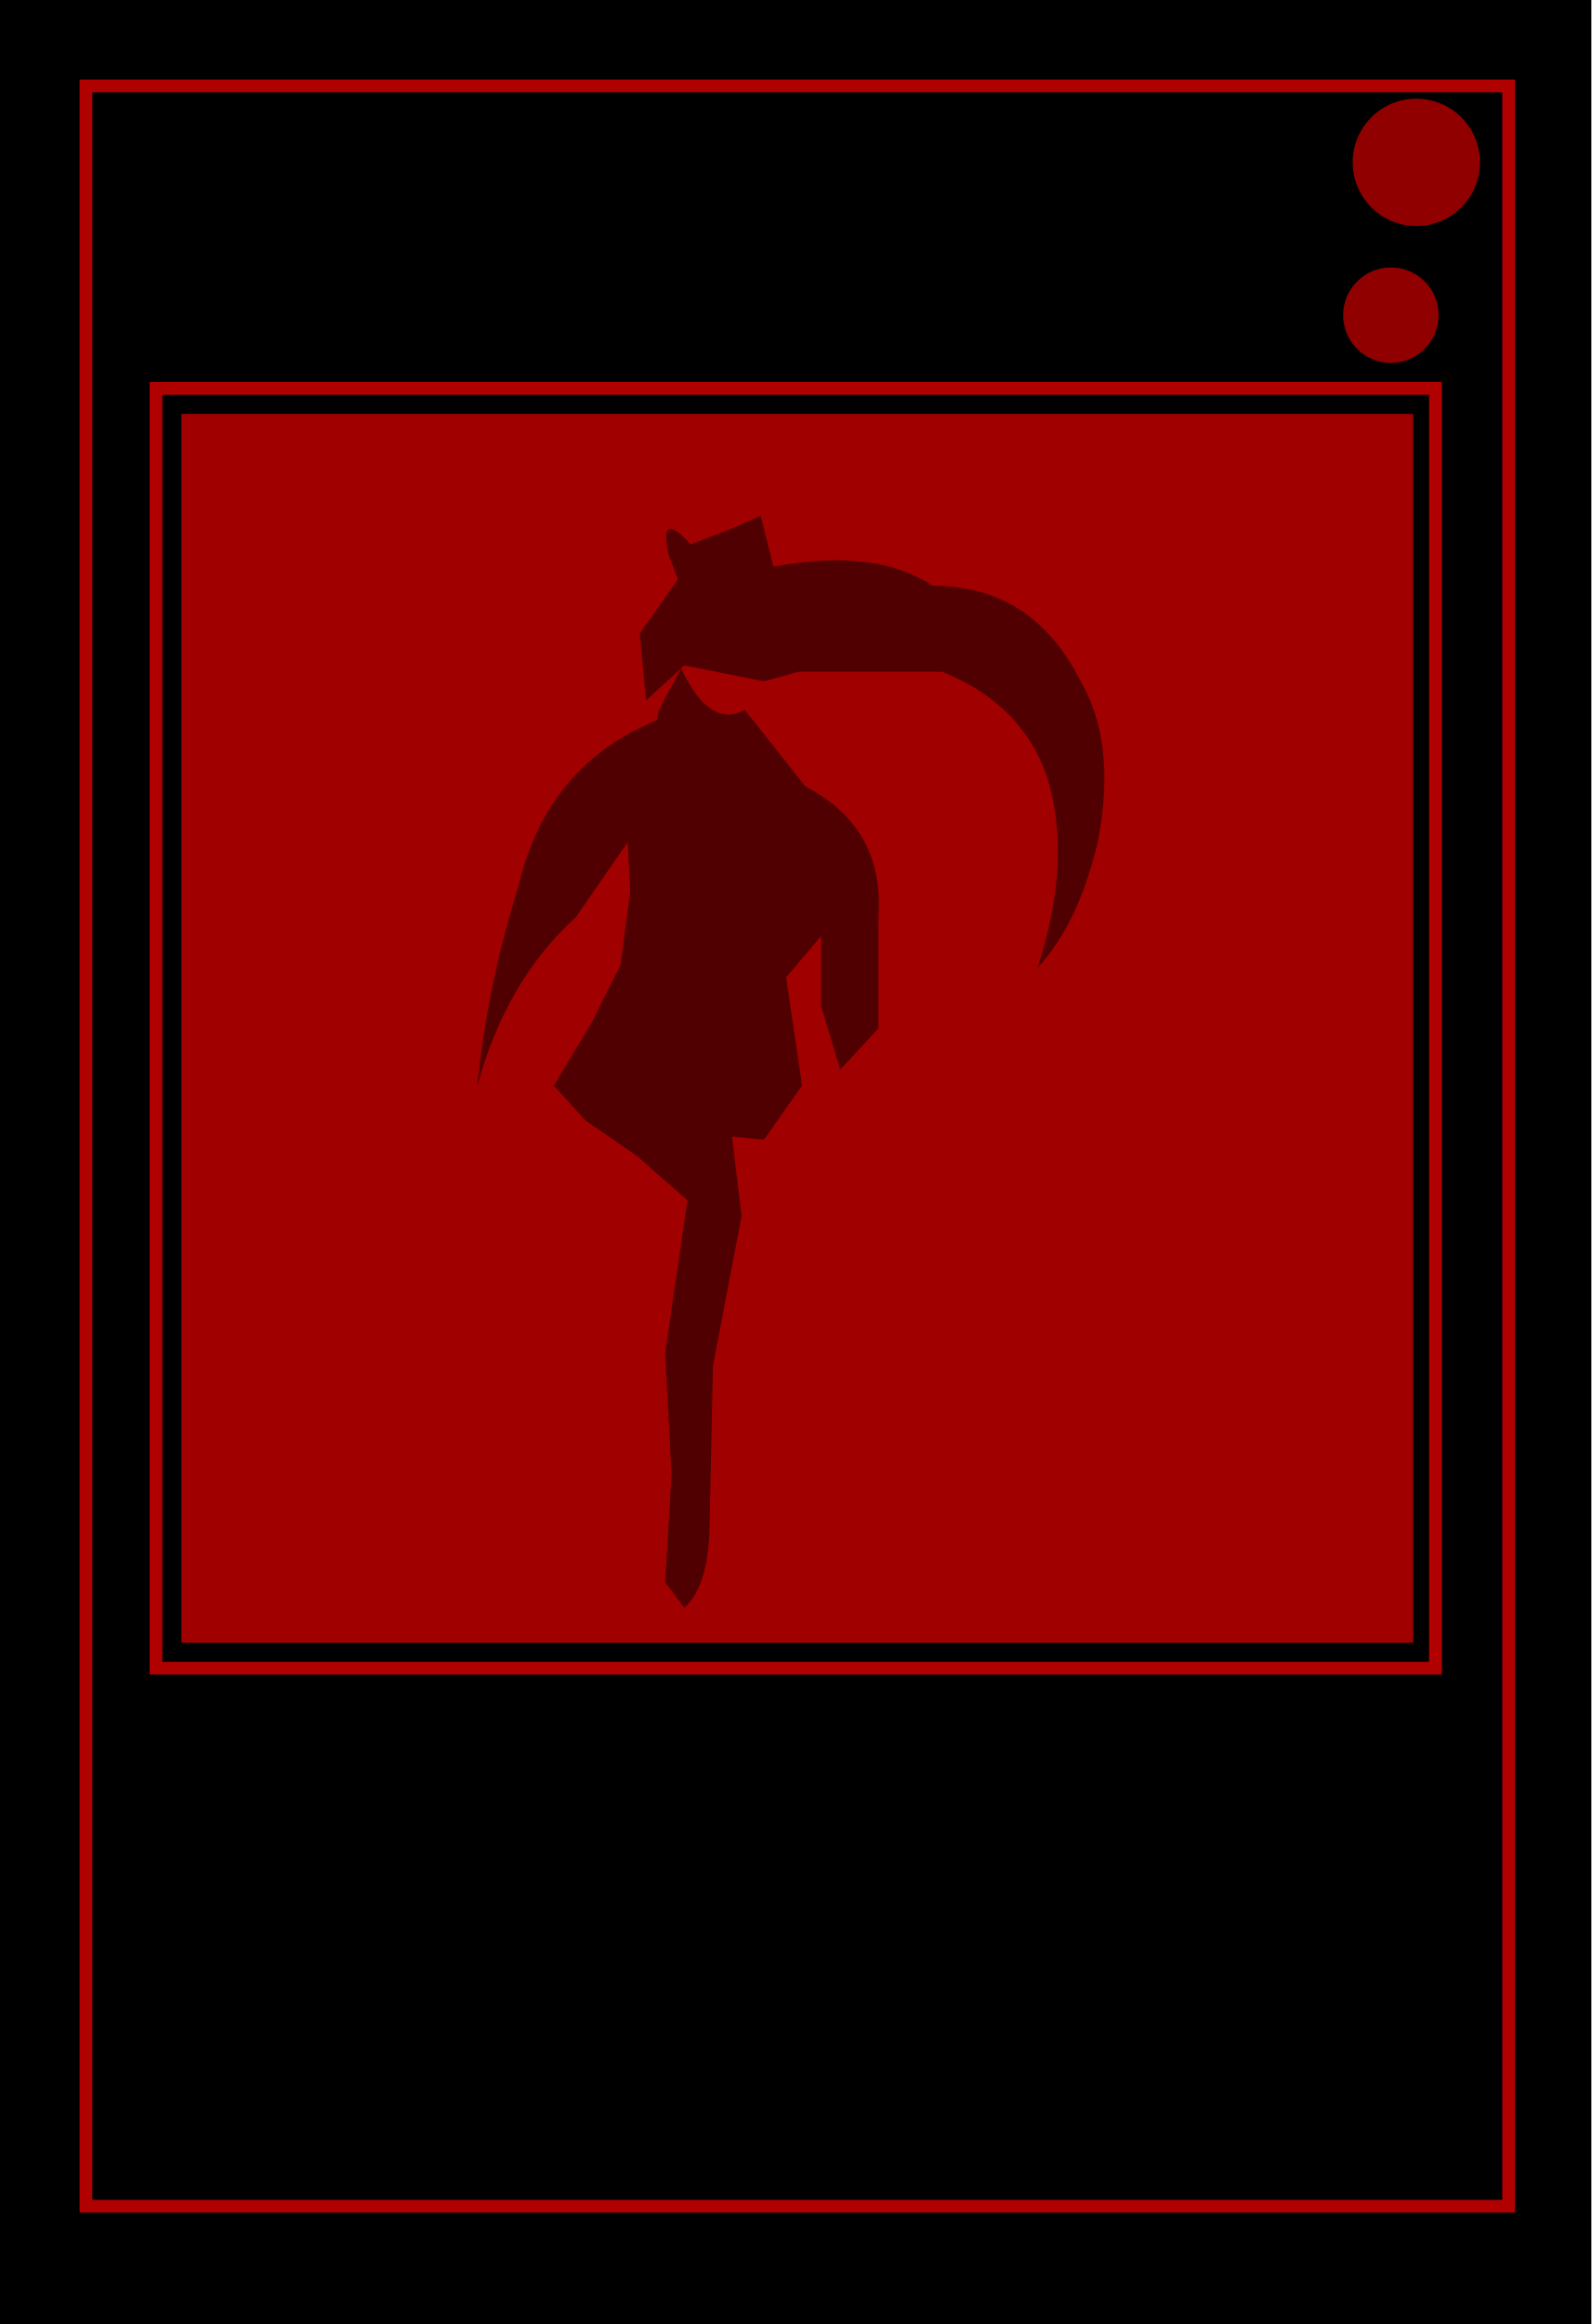
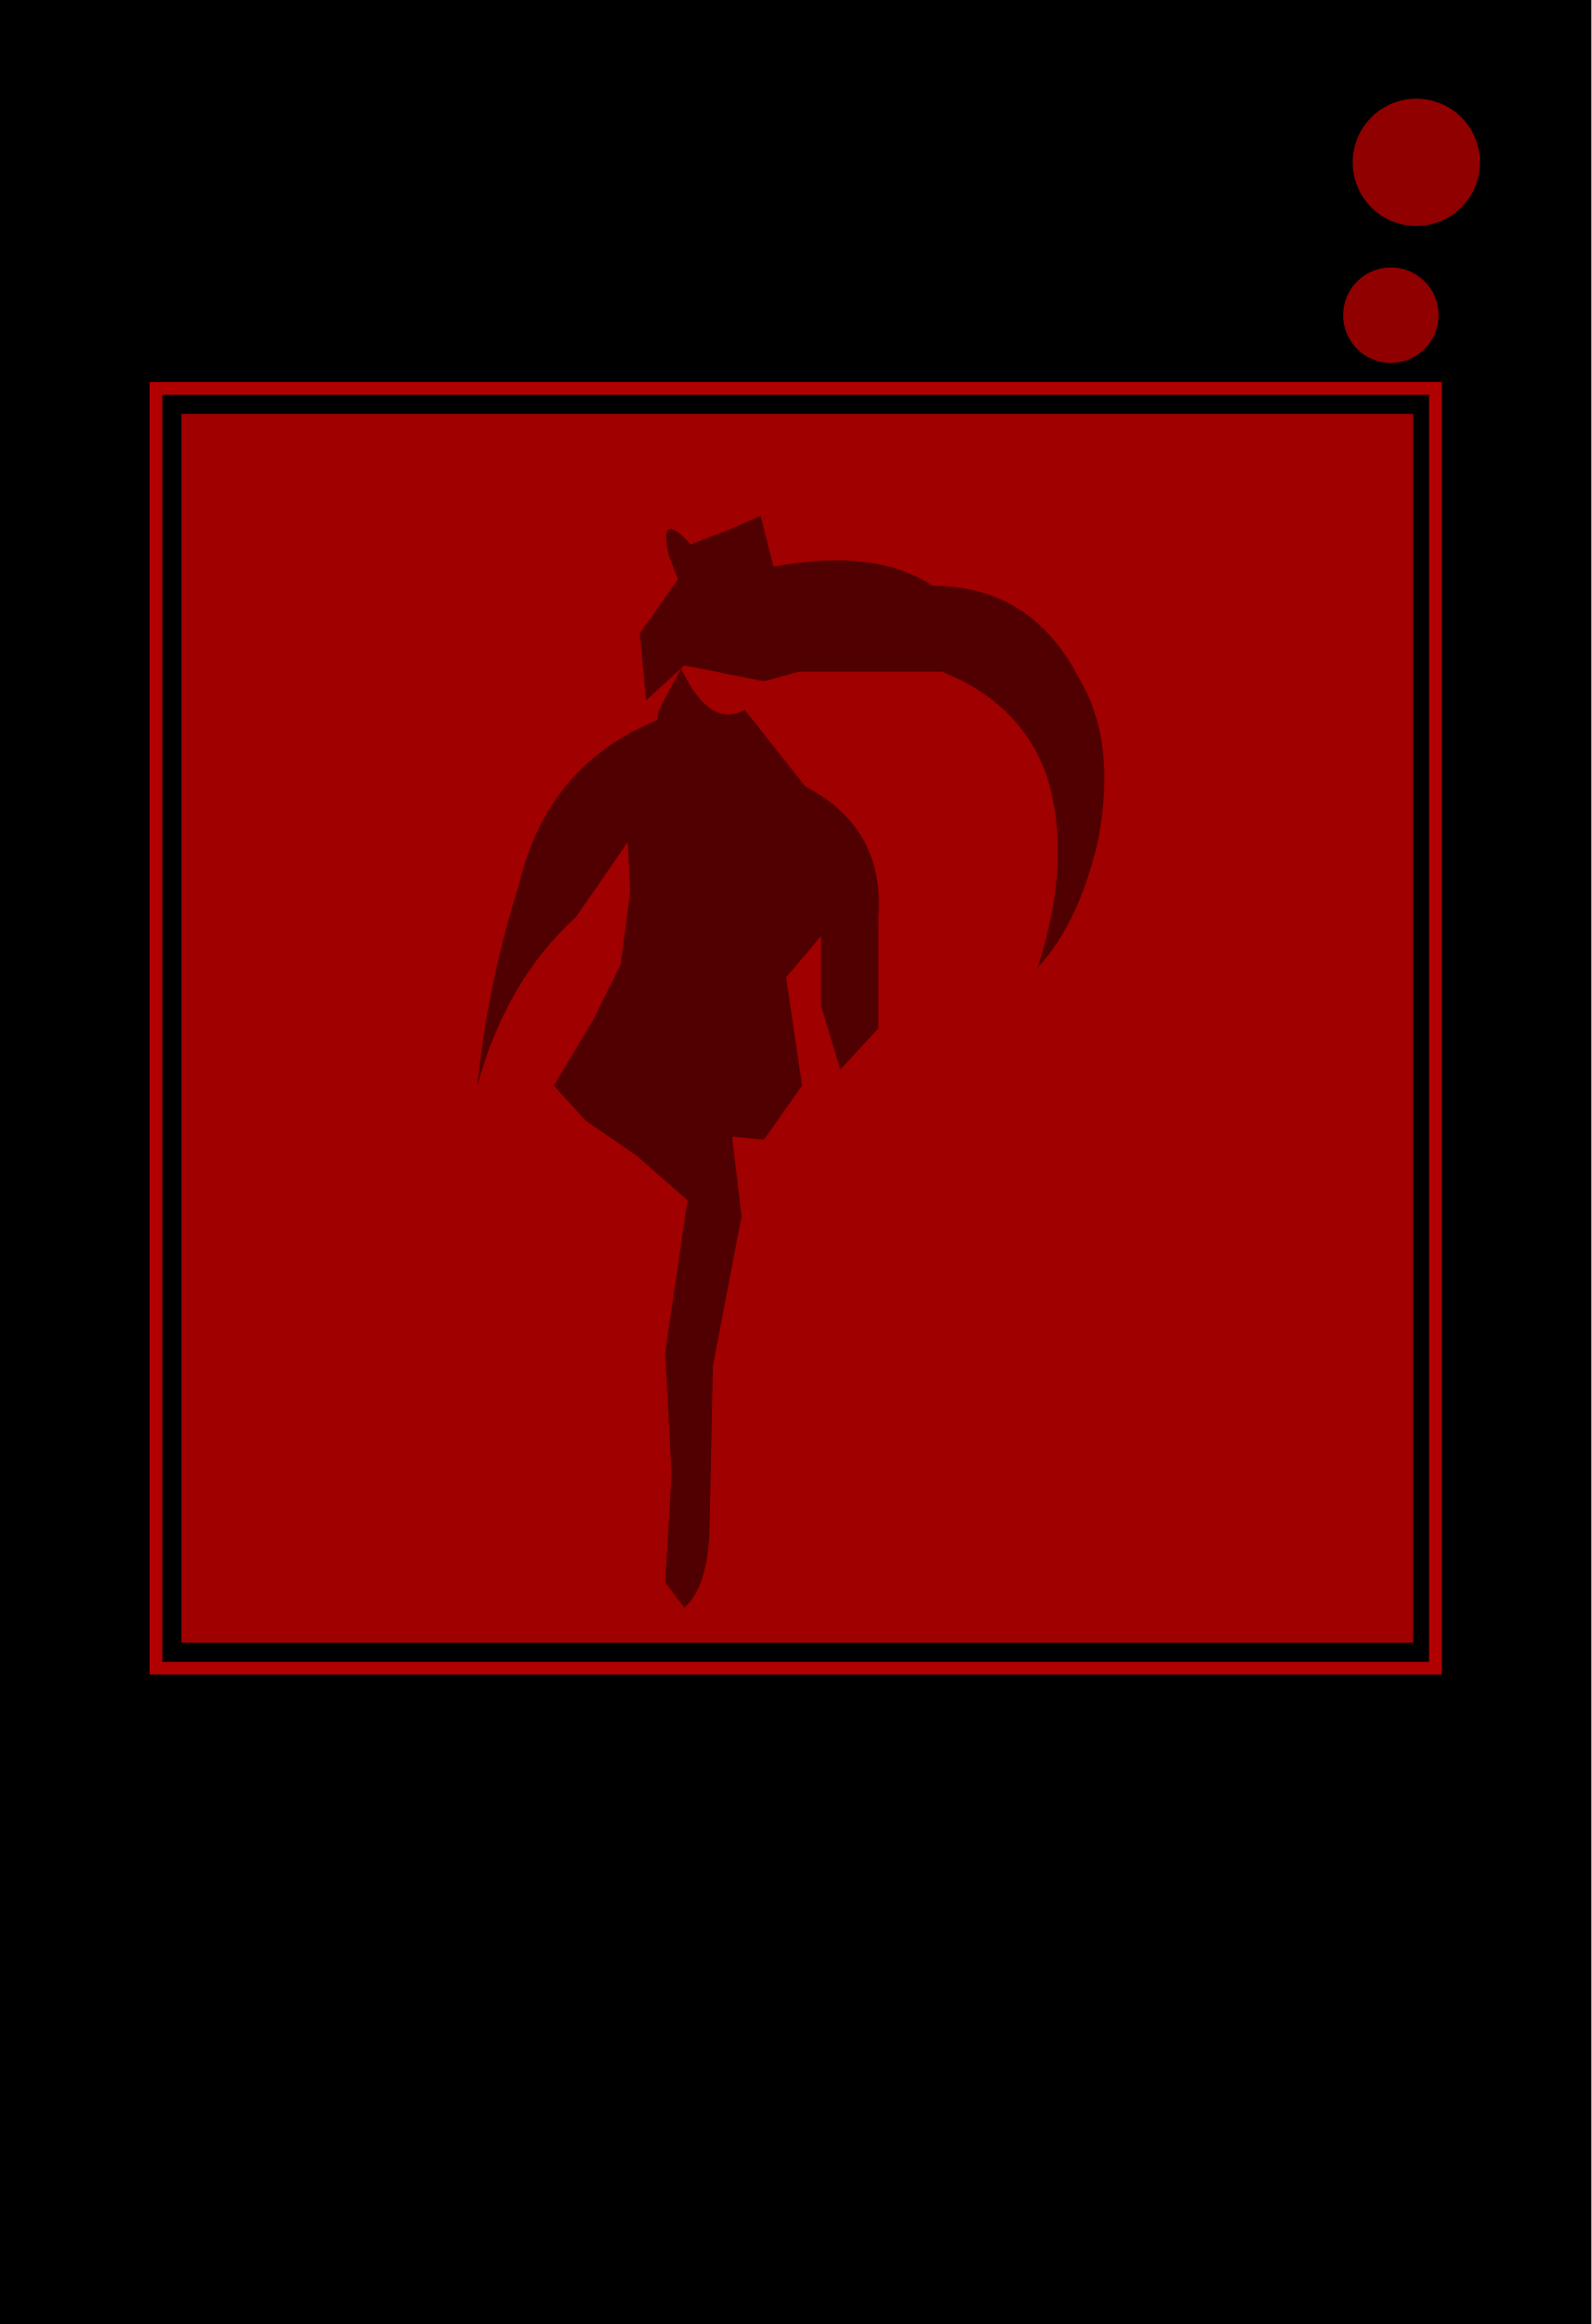
<svg xmlns="http://www.w3.org/2000/svg" width="1000" height="1460" viewBox="0 0 500 730">
  <rect width="500" height="730" fill="#000" />
  <g fill="#a00000">
    <rect x="57" y="130" width="387" height="386" />
  </g>
  <g fill="#500000">
    <path d="M 214 210 Q 223 229 234 223 L 253 247 Q 278 260 276 288 L 276 323 L 264 336 L 258 316 L 258 294 L 247 307 L 252 341 L 240 358 L 230 357 L 233 382 L 224 429 L 223 477 Q 223 498 215 505 L 209 497 L 211 463 L 209 425 L 216 377 L 200 363 L 184 352 L 174 341 L 186 321 L 195 303 L 198 280 L 197 260 L 204 239 L 207 223 Z" />
    <path d="M 210 174 Q 207 160 217 171 L 230 166 L 239 162 L 243 178 Q 275 172 293 184 Q 324 184 339 213 Q 351 233 345 264 Q 339 290 326 304 Q 337 270 329 244 Q 321 221 296 211 L 251 211 L 240 214 L 215 209 L 203 220 L 201 199 L 213 182 Z M 207 226 Q 172 240 163 278 Q 153 310 150 341 Q 159 308 181 288 L 210 246 Z" />
  </g>
  <g fill="#900000">
    <circle cx="437" cy="99" r="15" />
    <circle cx="445" cy="51" r="20" />
  </g>
  <g fill="none" stroke="#b00000" stroke-width="4">
    <rect x="49" y="122" width="402" height="402" />
-     <rect x="27" y="27" width="447" height="666" />
  </g>
</svg>
